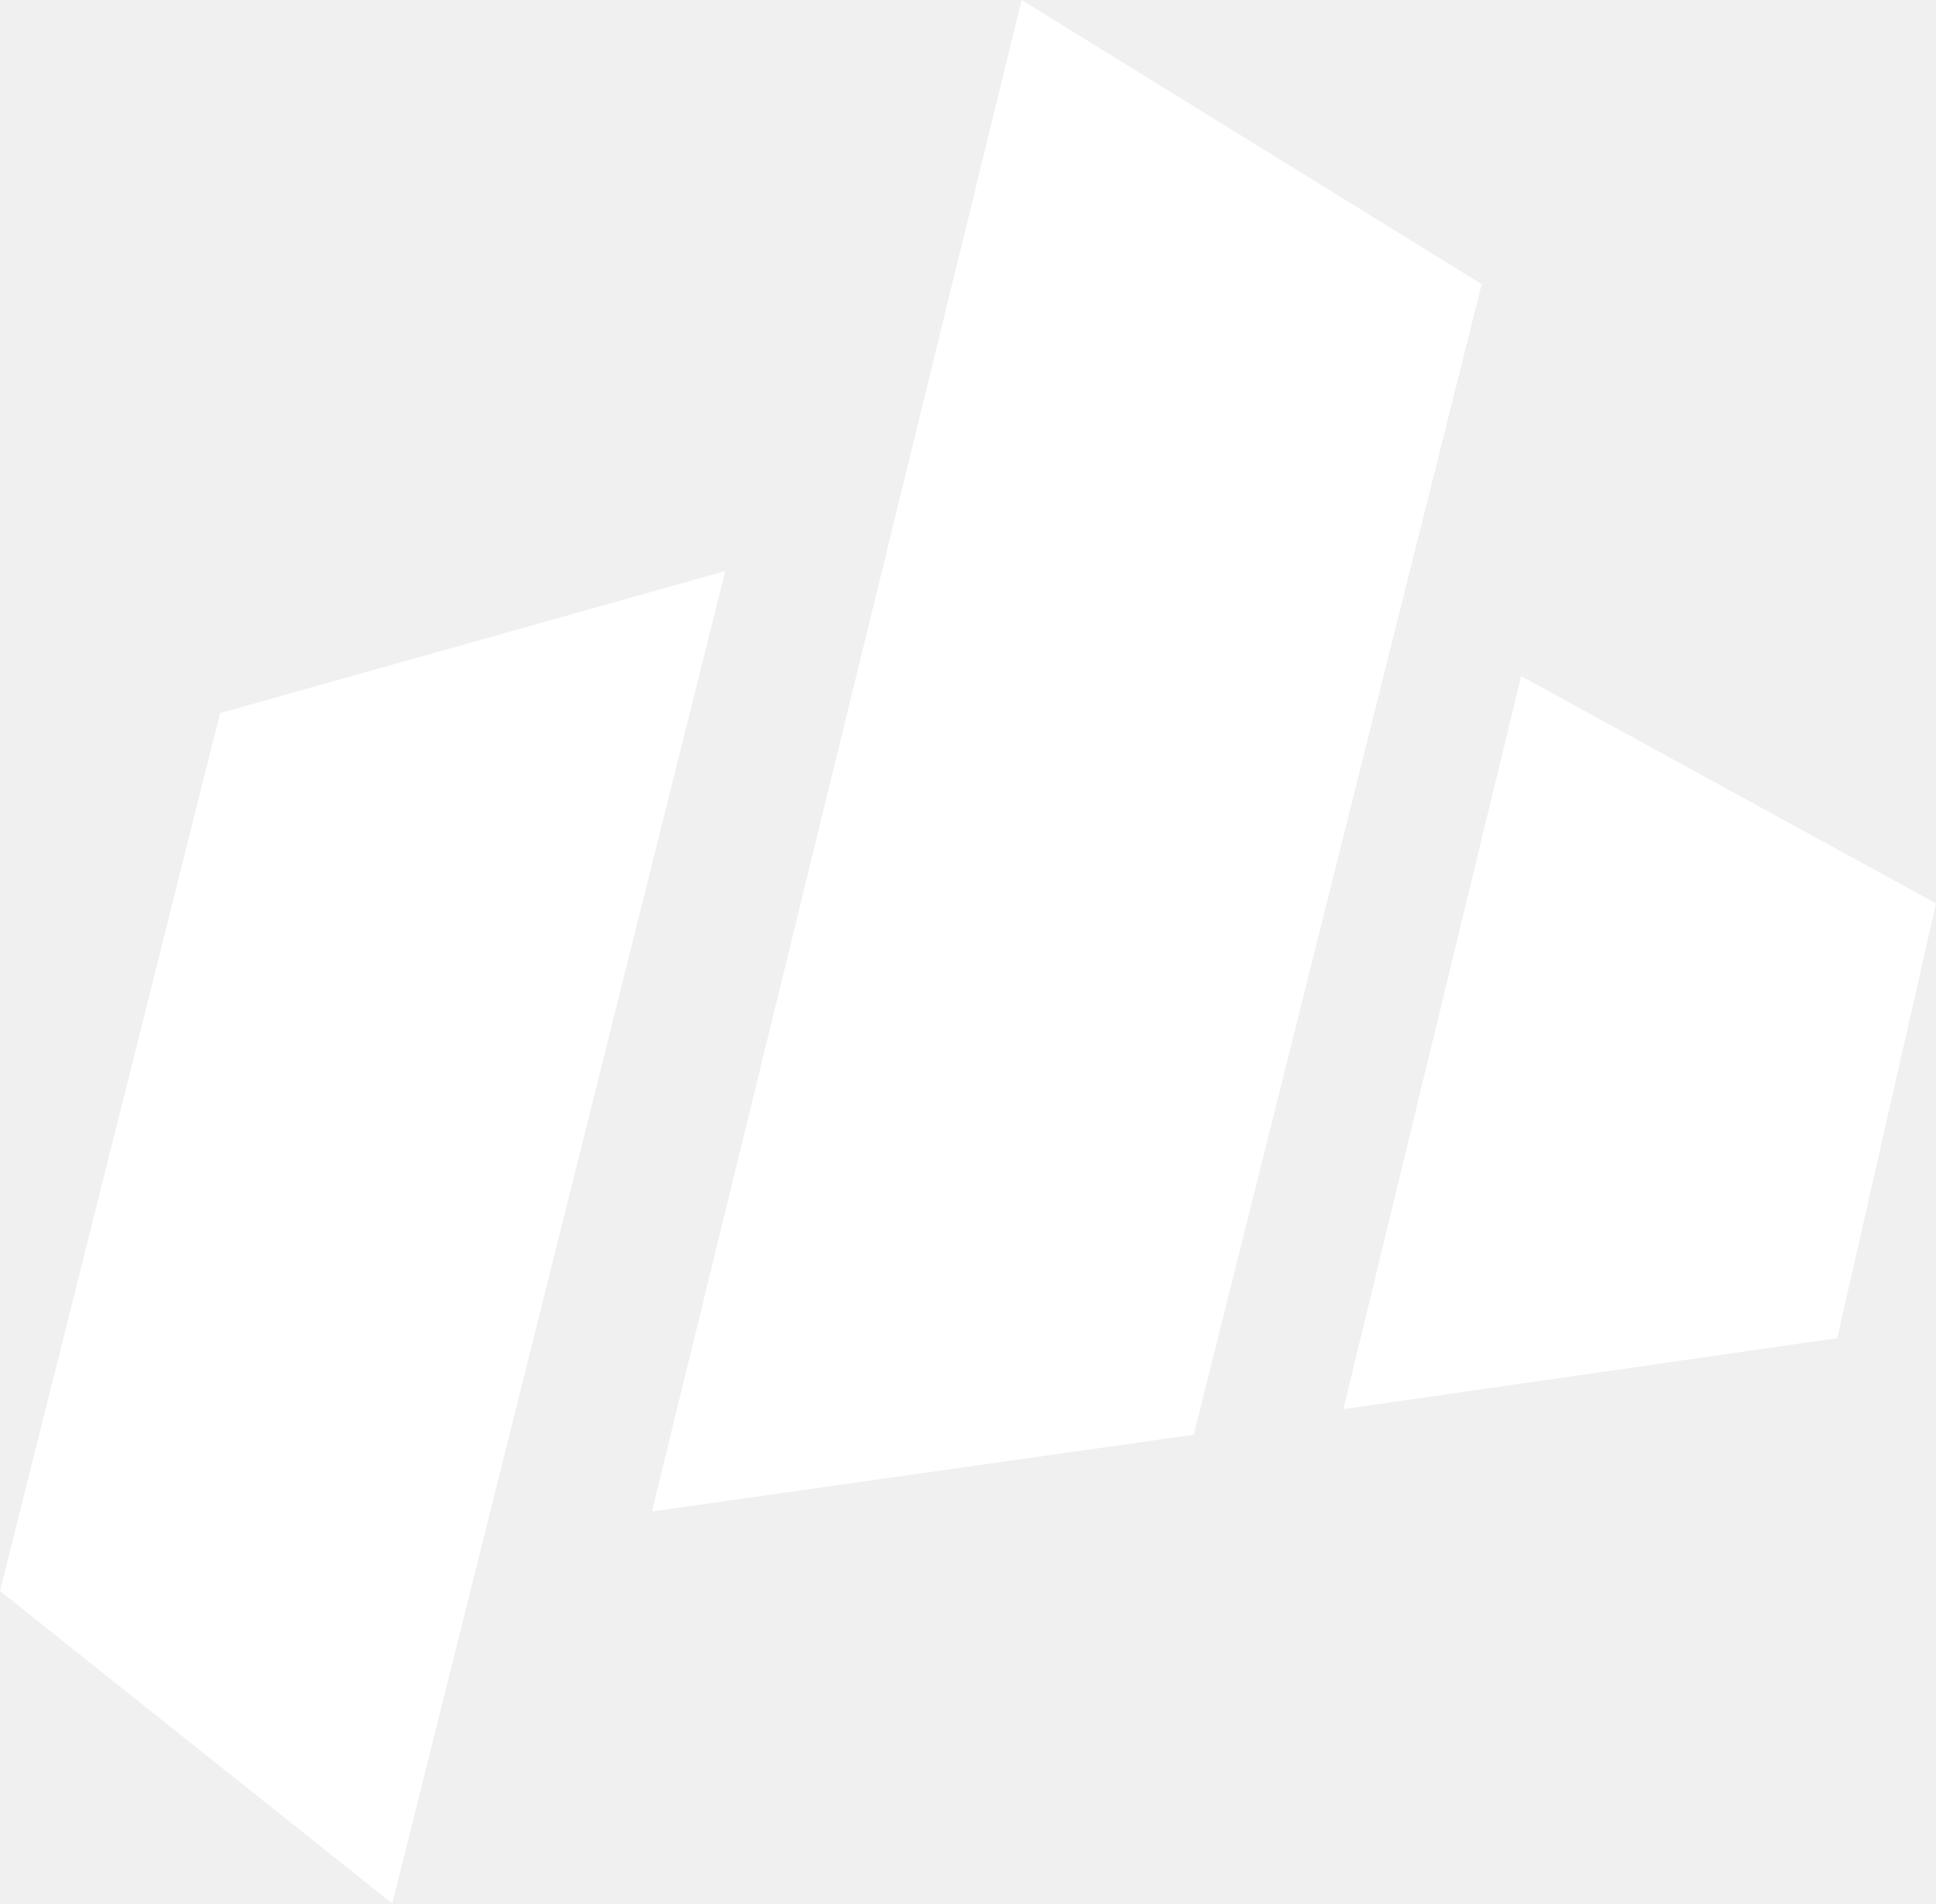
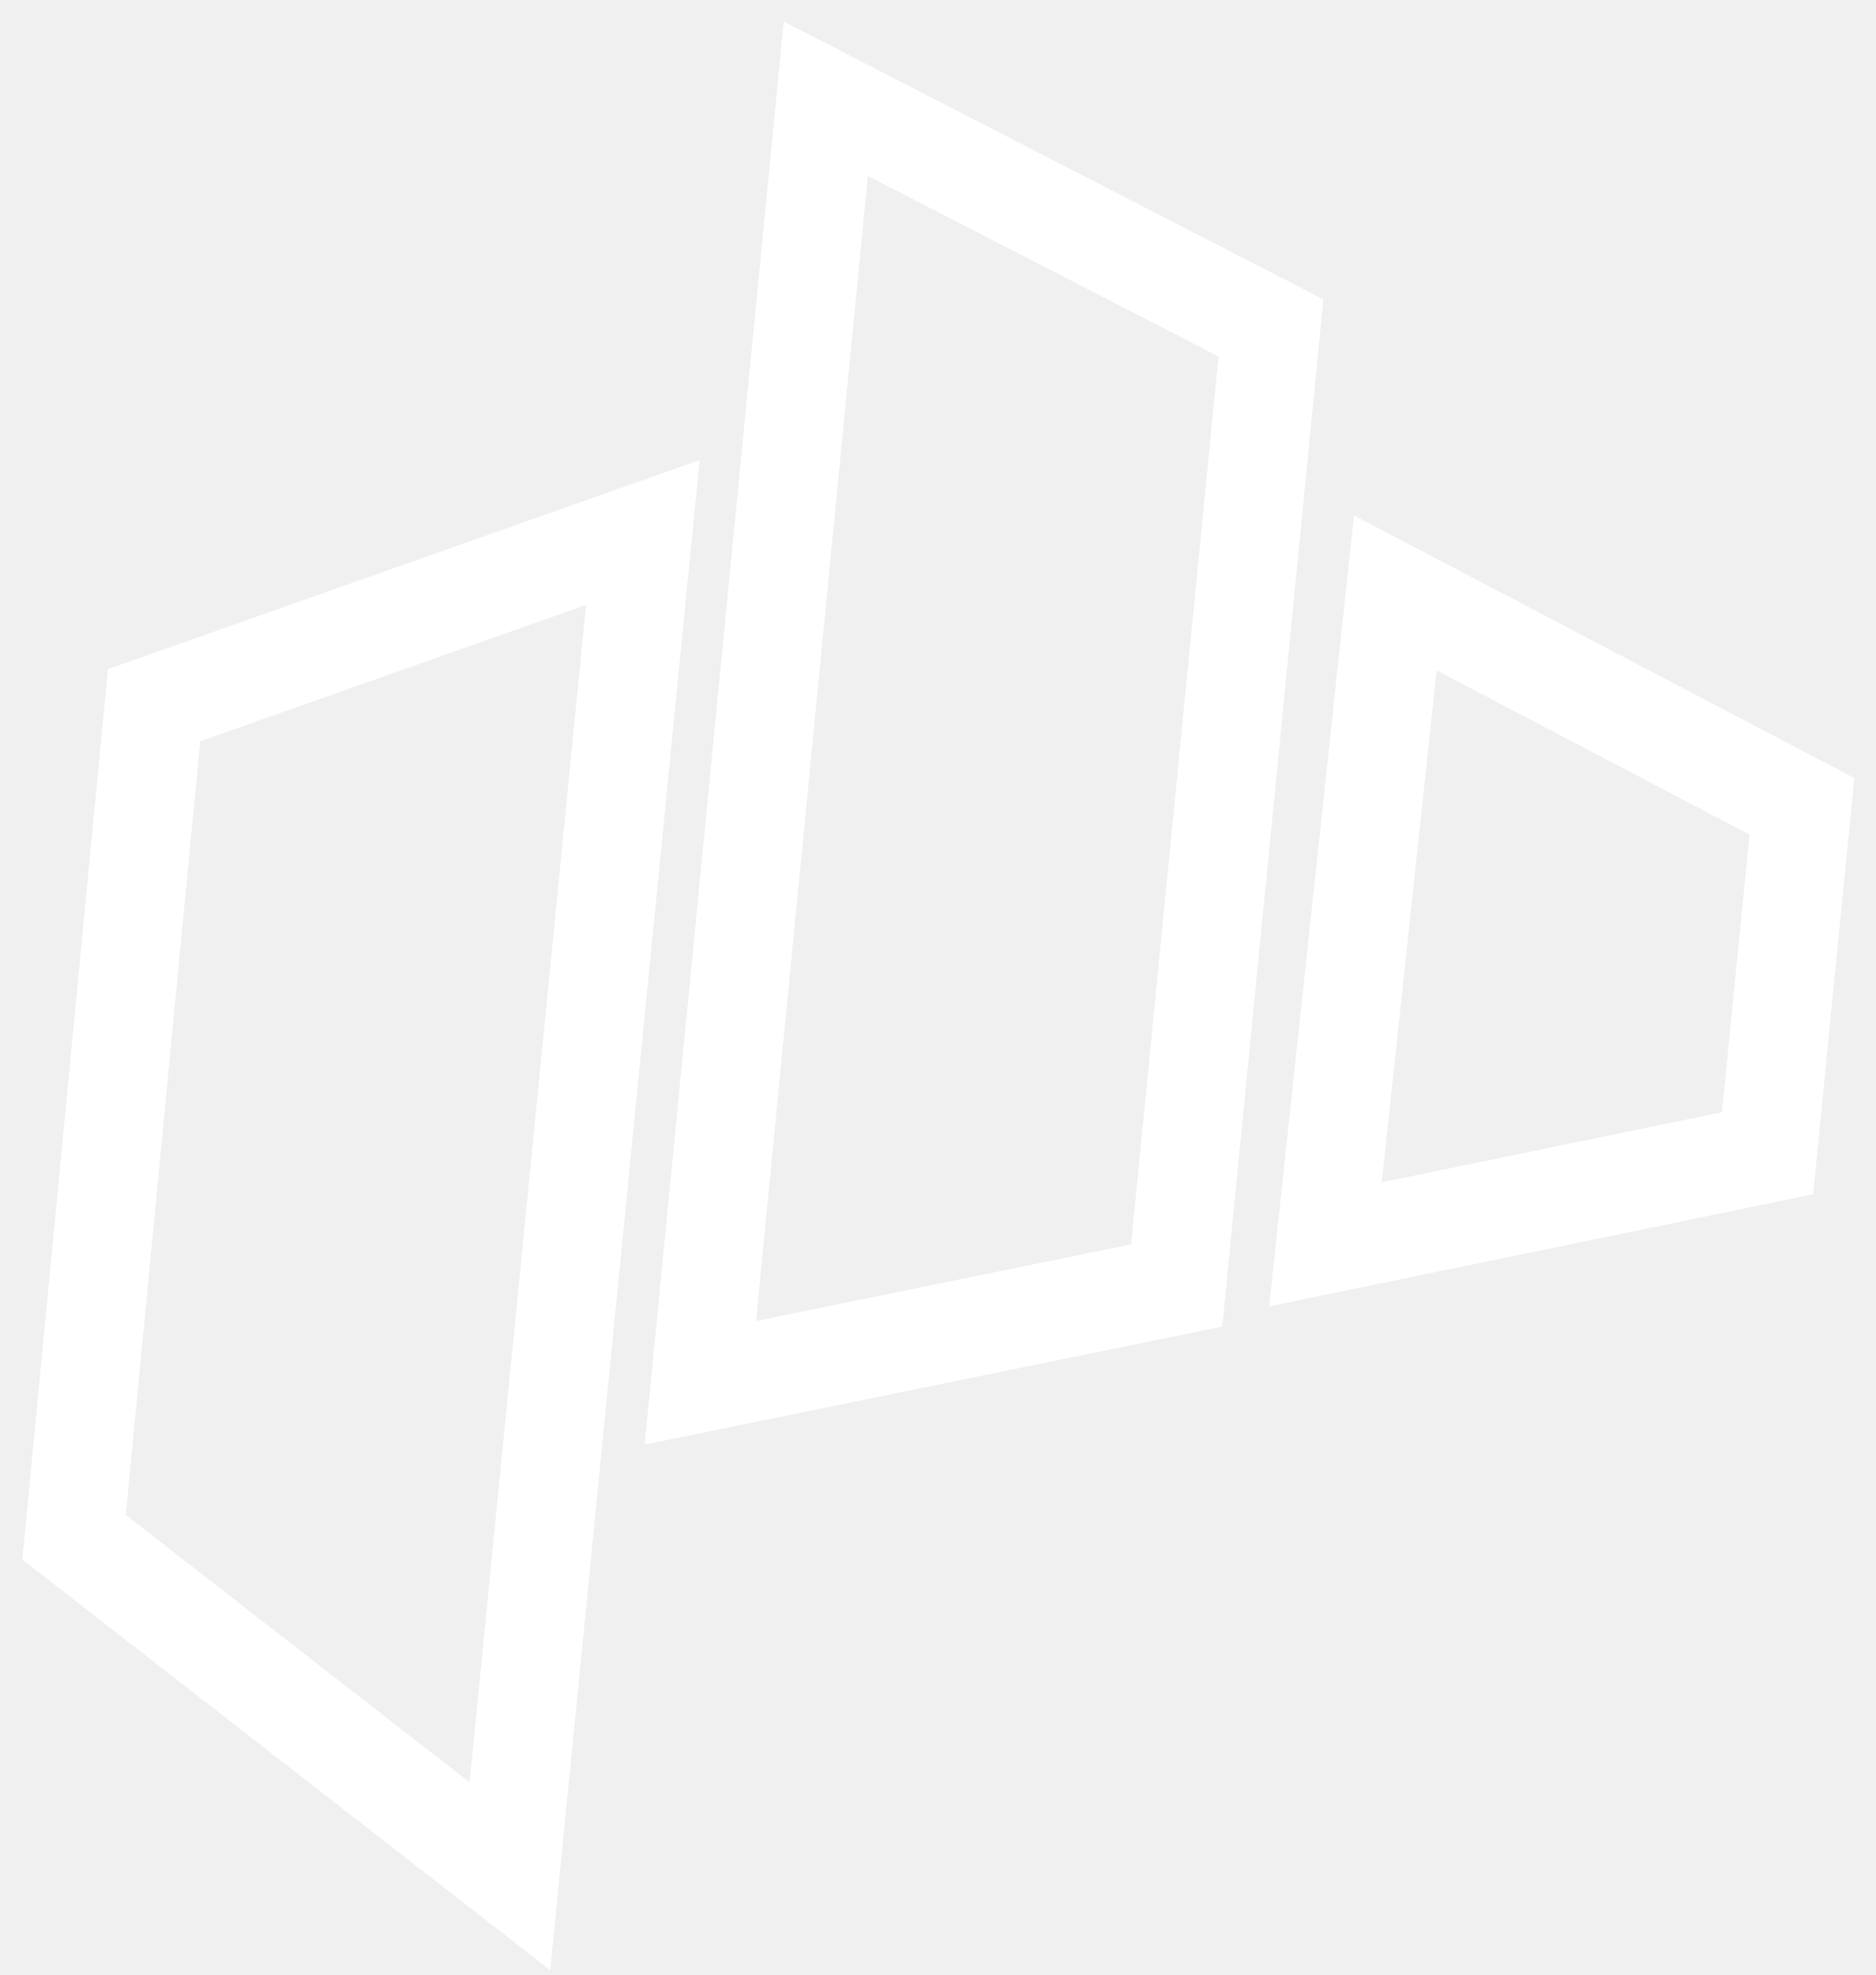
- <svg xmlns="http://www.w3.org/2000/svg" width="60" height="59" viewBox="0 0 60 59" fill="none">
-   <path d="M0 49.313L12.157 59L22.478 17.7L6.822 22.103L0 49.313Z" fill="white" />
-   <path d="M36.997 44.47L20.204 46.848L31.662 0L45.918 8.806L36.997 44.47Z" fill="white" />
-   <path d="M47.143 20.958L41.633 43.678L56.939 41.476L60 28.003L47.143 20.958Z" fill="white" />
+ <svg xmlns="http://www.w3.org/2000/svg" width="76" height="80" viewBox="0 0 76 80" fill="none">
+   <path d="M26.043 21.571L20.657 76L11.828 69.133L3 62.266L6.242 28.566L26.043 21.571Z" stroke="white" stroke-width="4" />
+   <path d="M47.669 52.07L28.373 56.012L33.455 4L51.489 13.283L47.669 52.07Z" stroke="white" stroke-width="4" />
+   <path d="M71.606 46.715L53.697 50.402L56.526 24.017L73 32.662L71.606 46.715Z" stroke="white" stroke-width="4" />
</svg>
